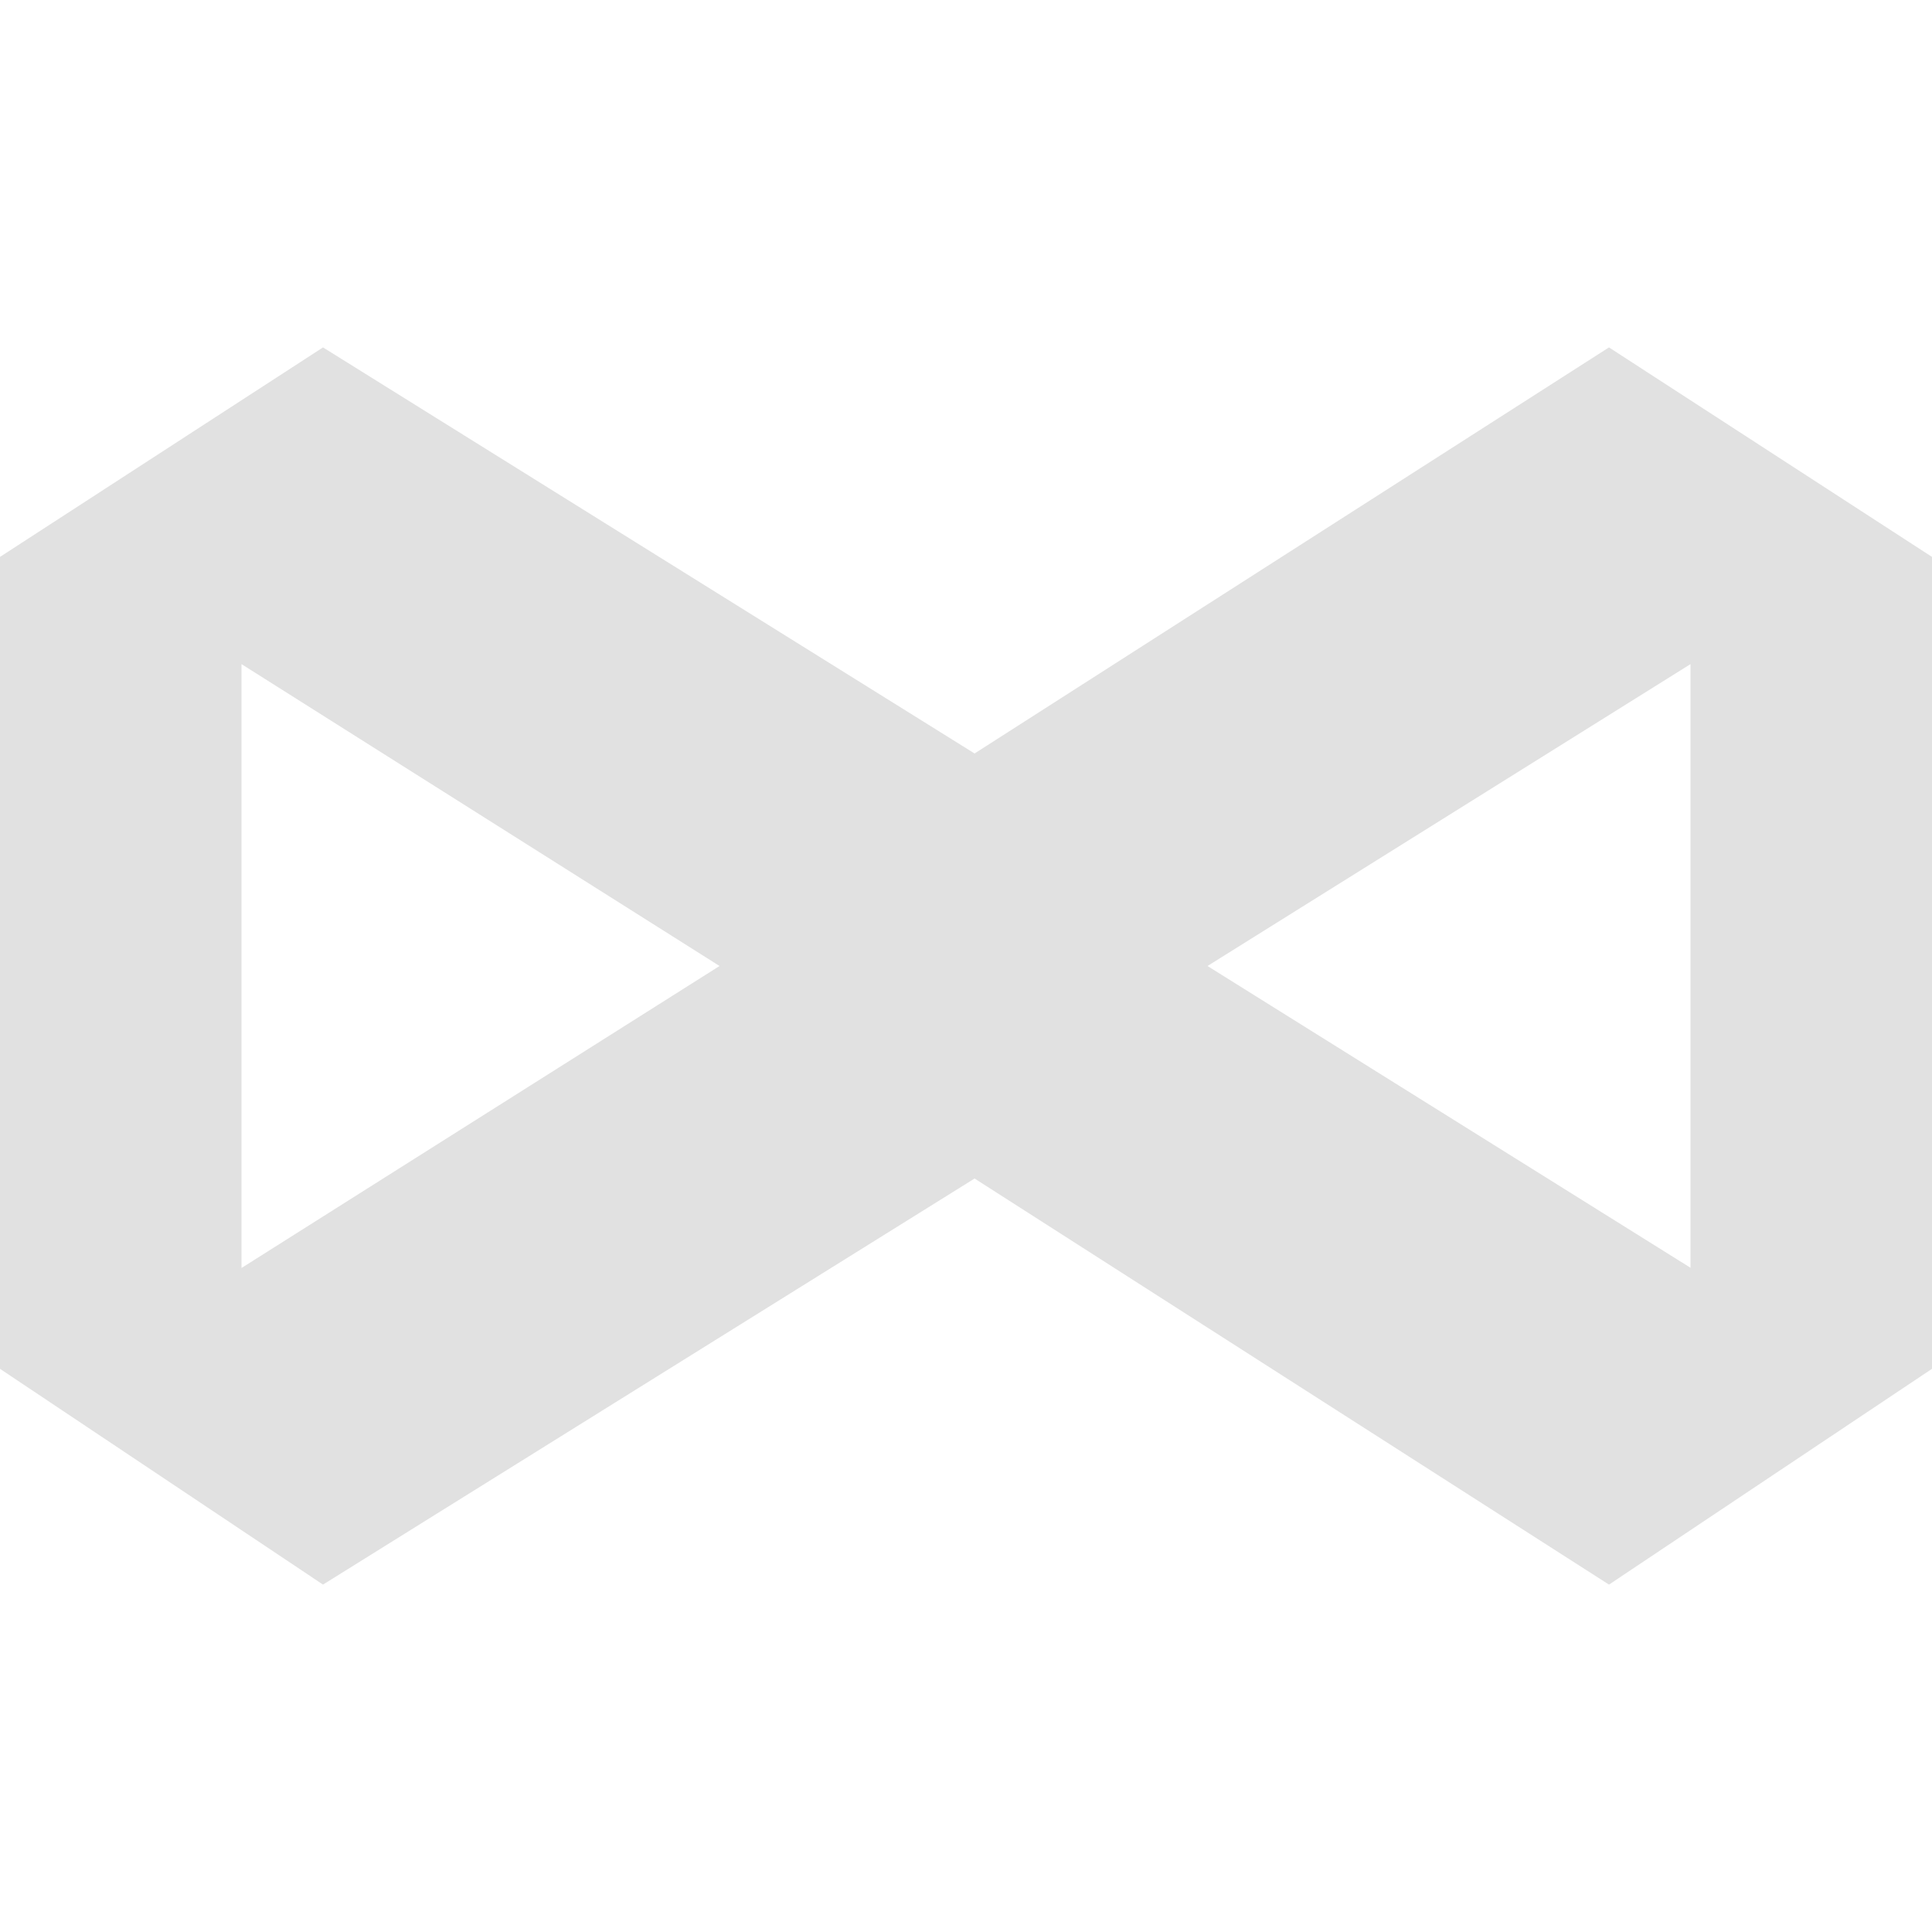
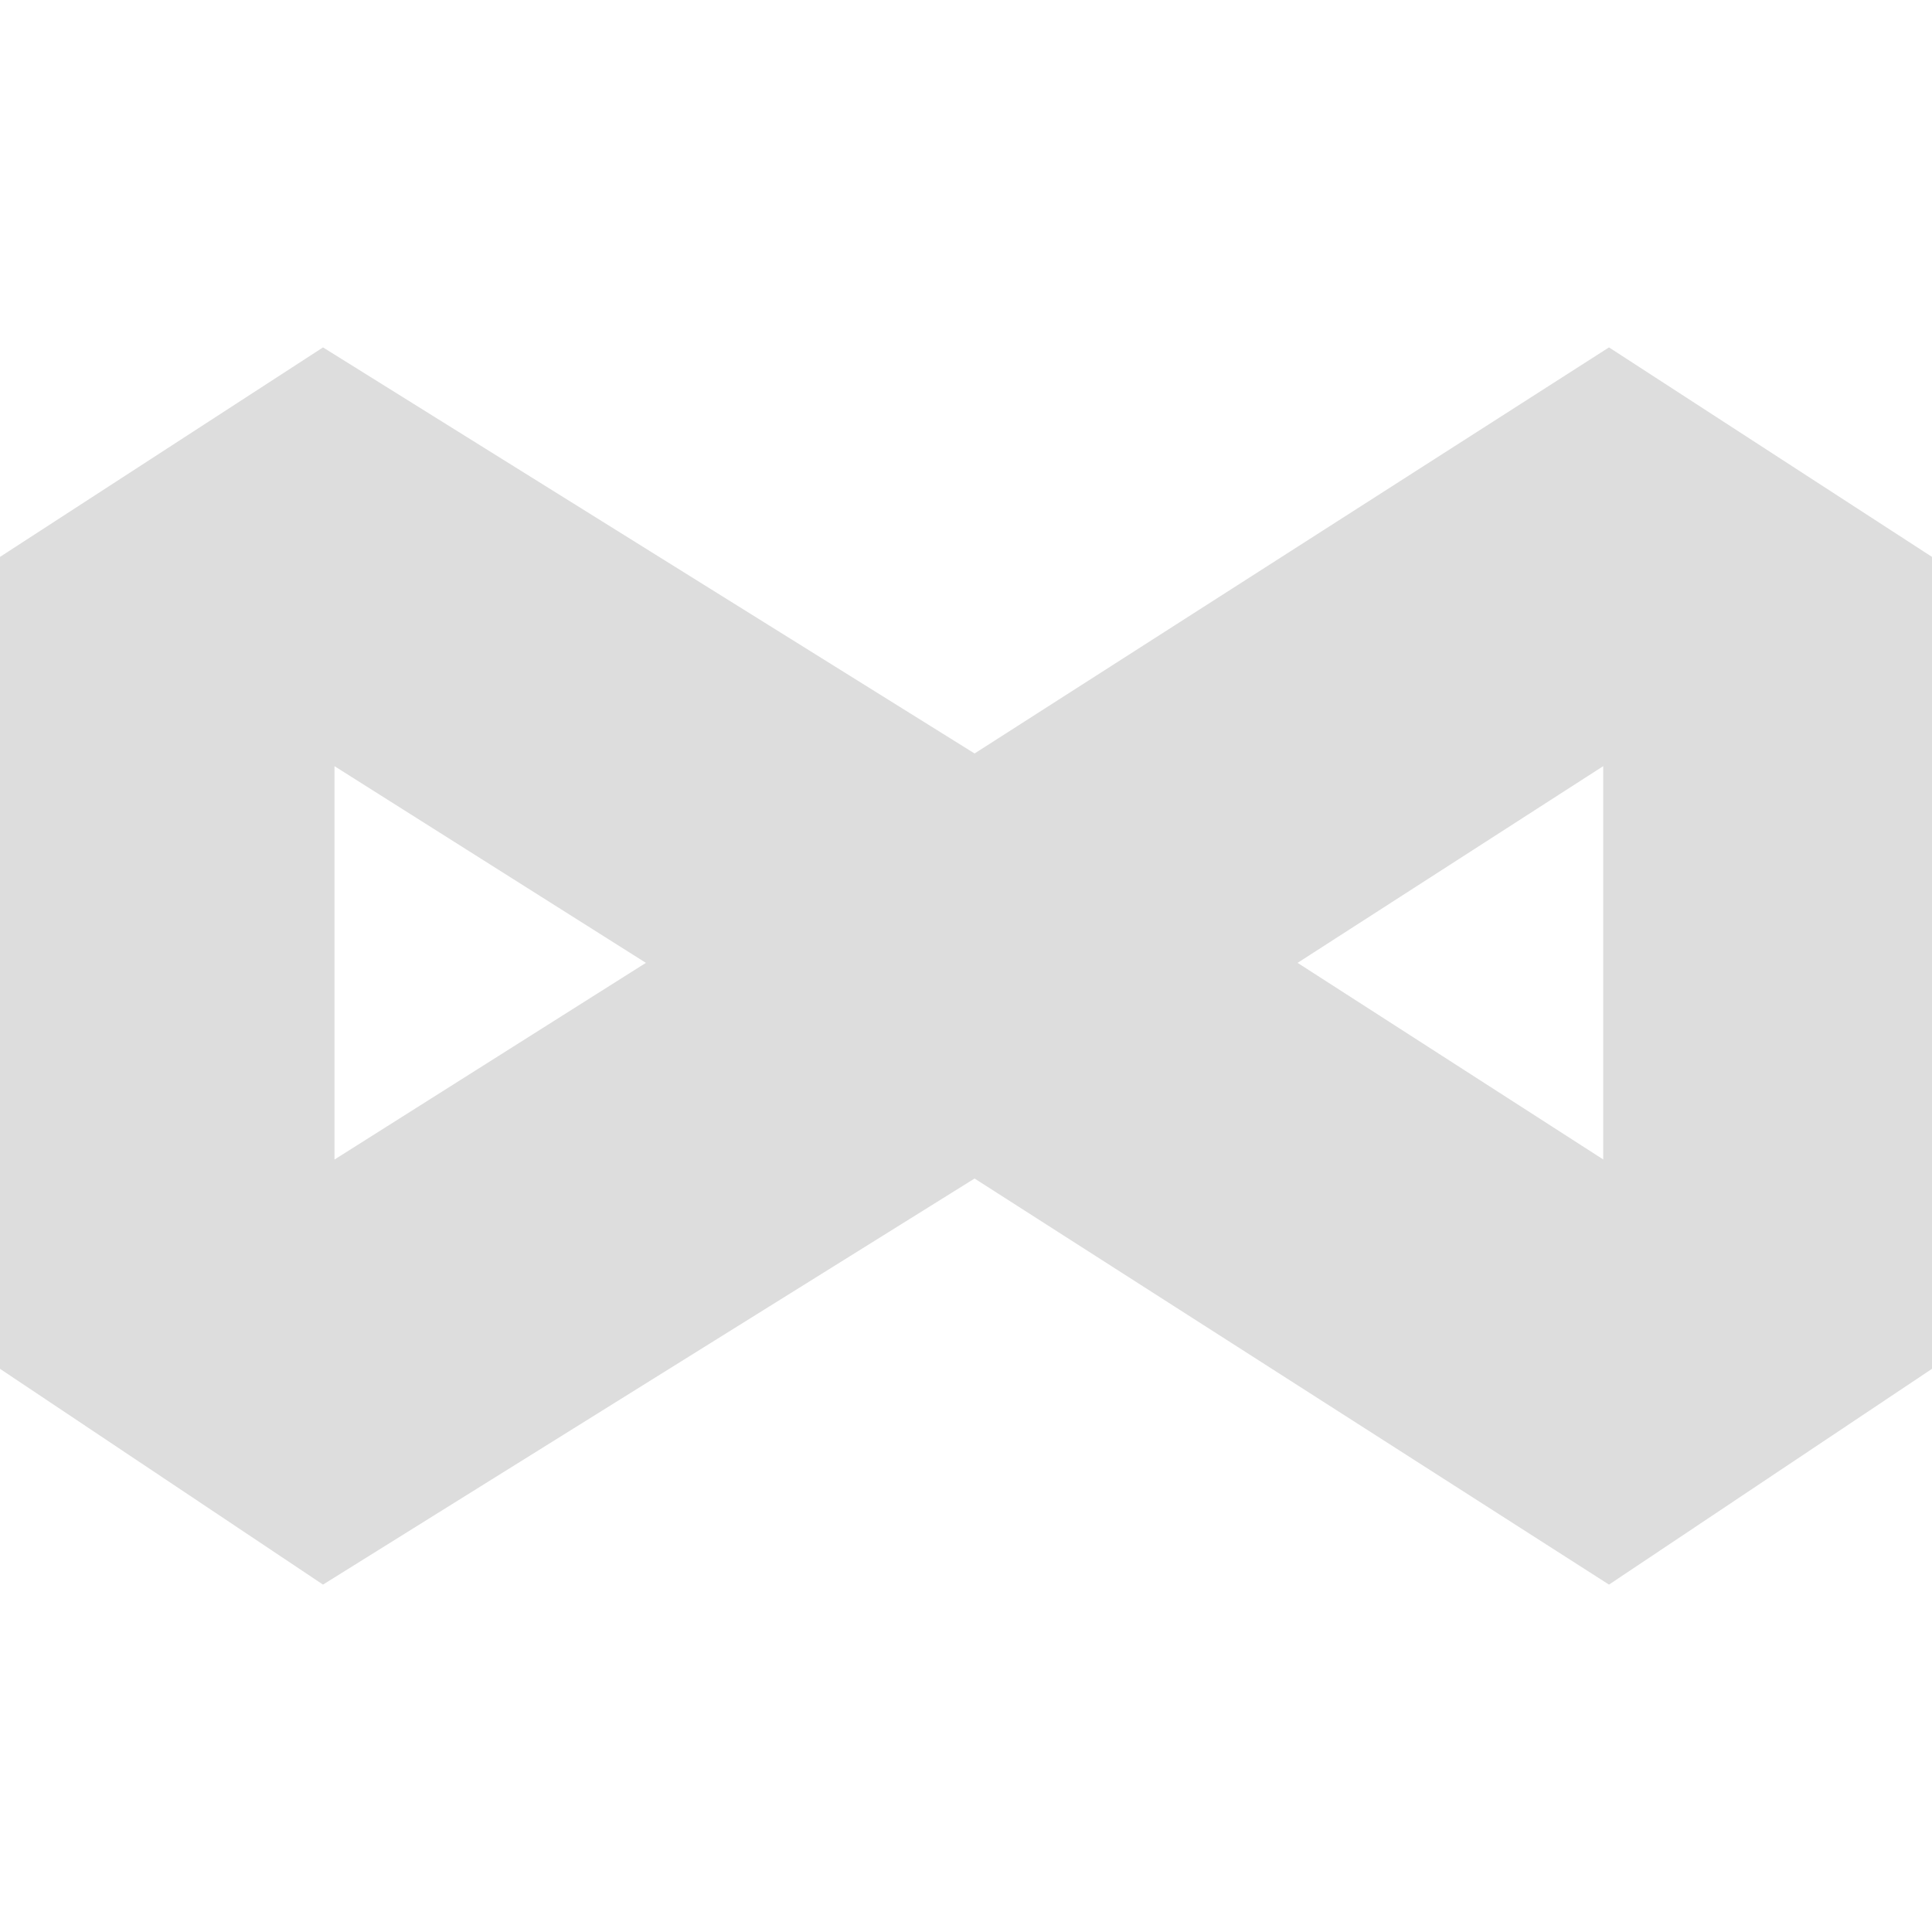
<svg xmlns="http://www.w3.org/2000/svg" width="16" height="16" viewBox="0 0 16 16" fill="none">
  <g>
-     <path id="Subtract" d="M0 4.612V11.336L2.675 13.123L8.071 9.76L13.325 13.123L16 11.336V4.612L13.325 2.877L8.071 6.24L2.675 2.877L0 4.612ZM5.959 8L2 10.501V5.5L5.959 8ZM14 10.499L10 8L14 5.5V10.499Z" fill="#E1E1E1" />
+     <path id="Subtract" d="M0 4.612V11.336L2.675 13.123L8.071 9.76L13.325 13.123L16 11.336V4.612L13.325 2.877L8.071 6.24L2.675 2.877L0 4.612ZM5.349 7.974L2.77 9.603V6.345L5.349 7.974ZM13.277 9.602L10.746 7.974L13.277 6.345V9.602Z" fill="#DDDDDD" />
  </g>
</svg>
